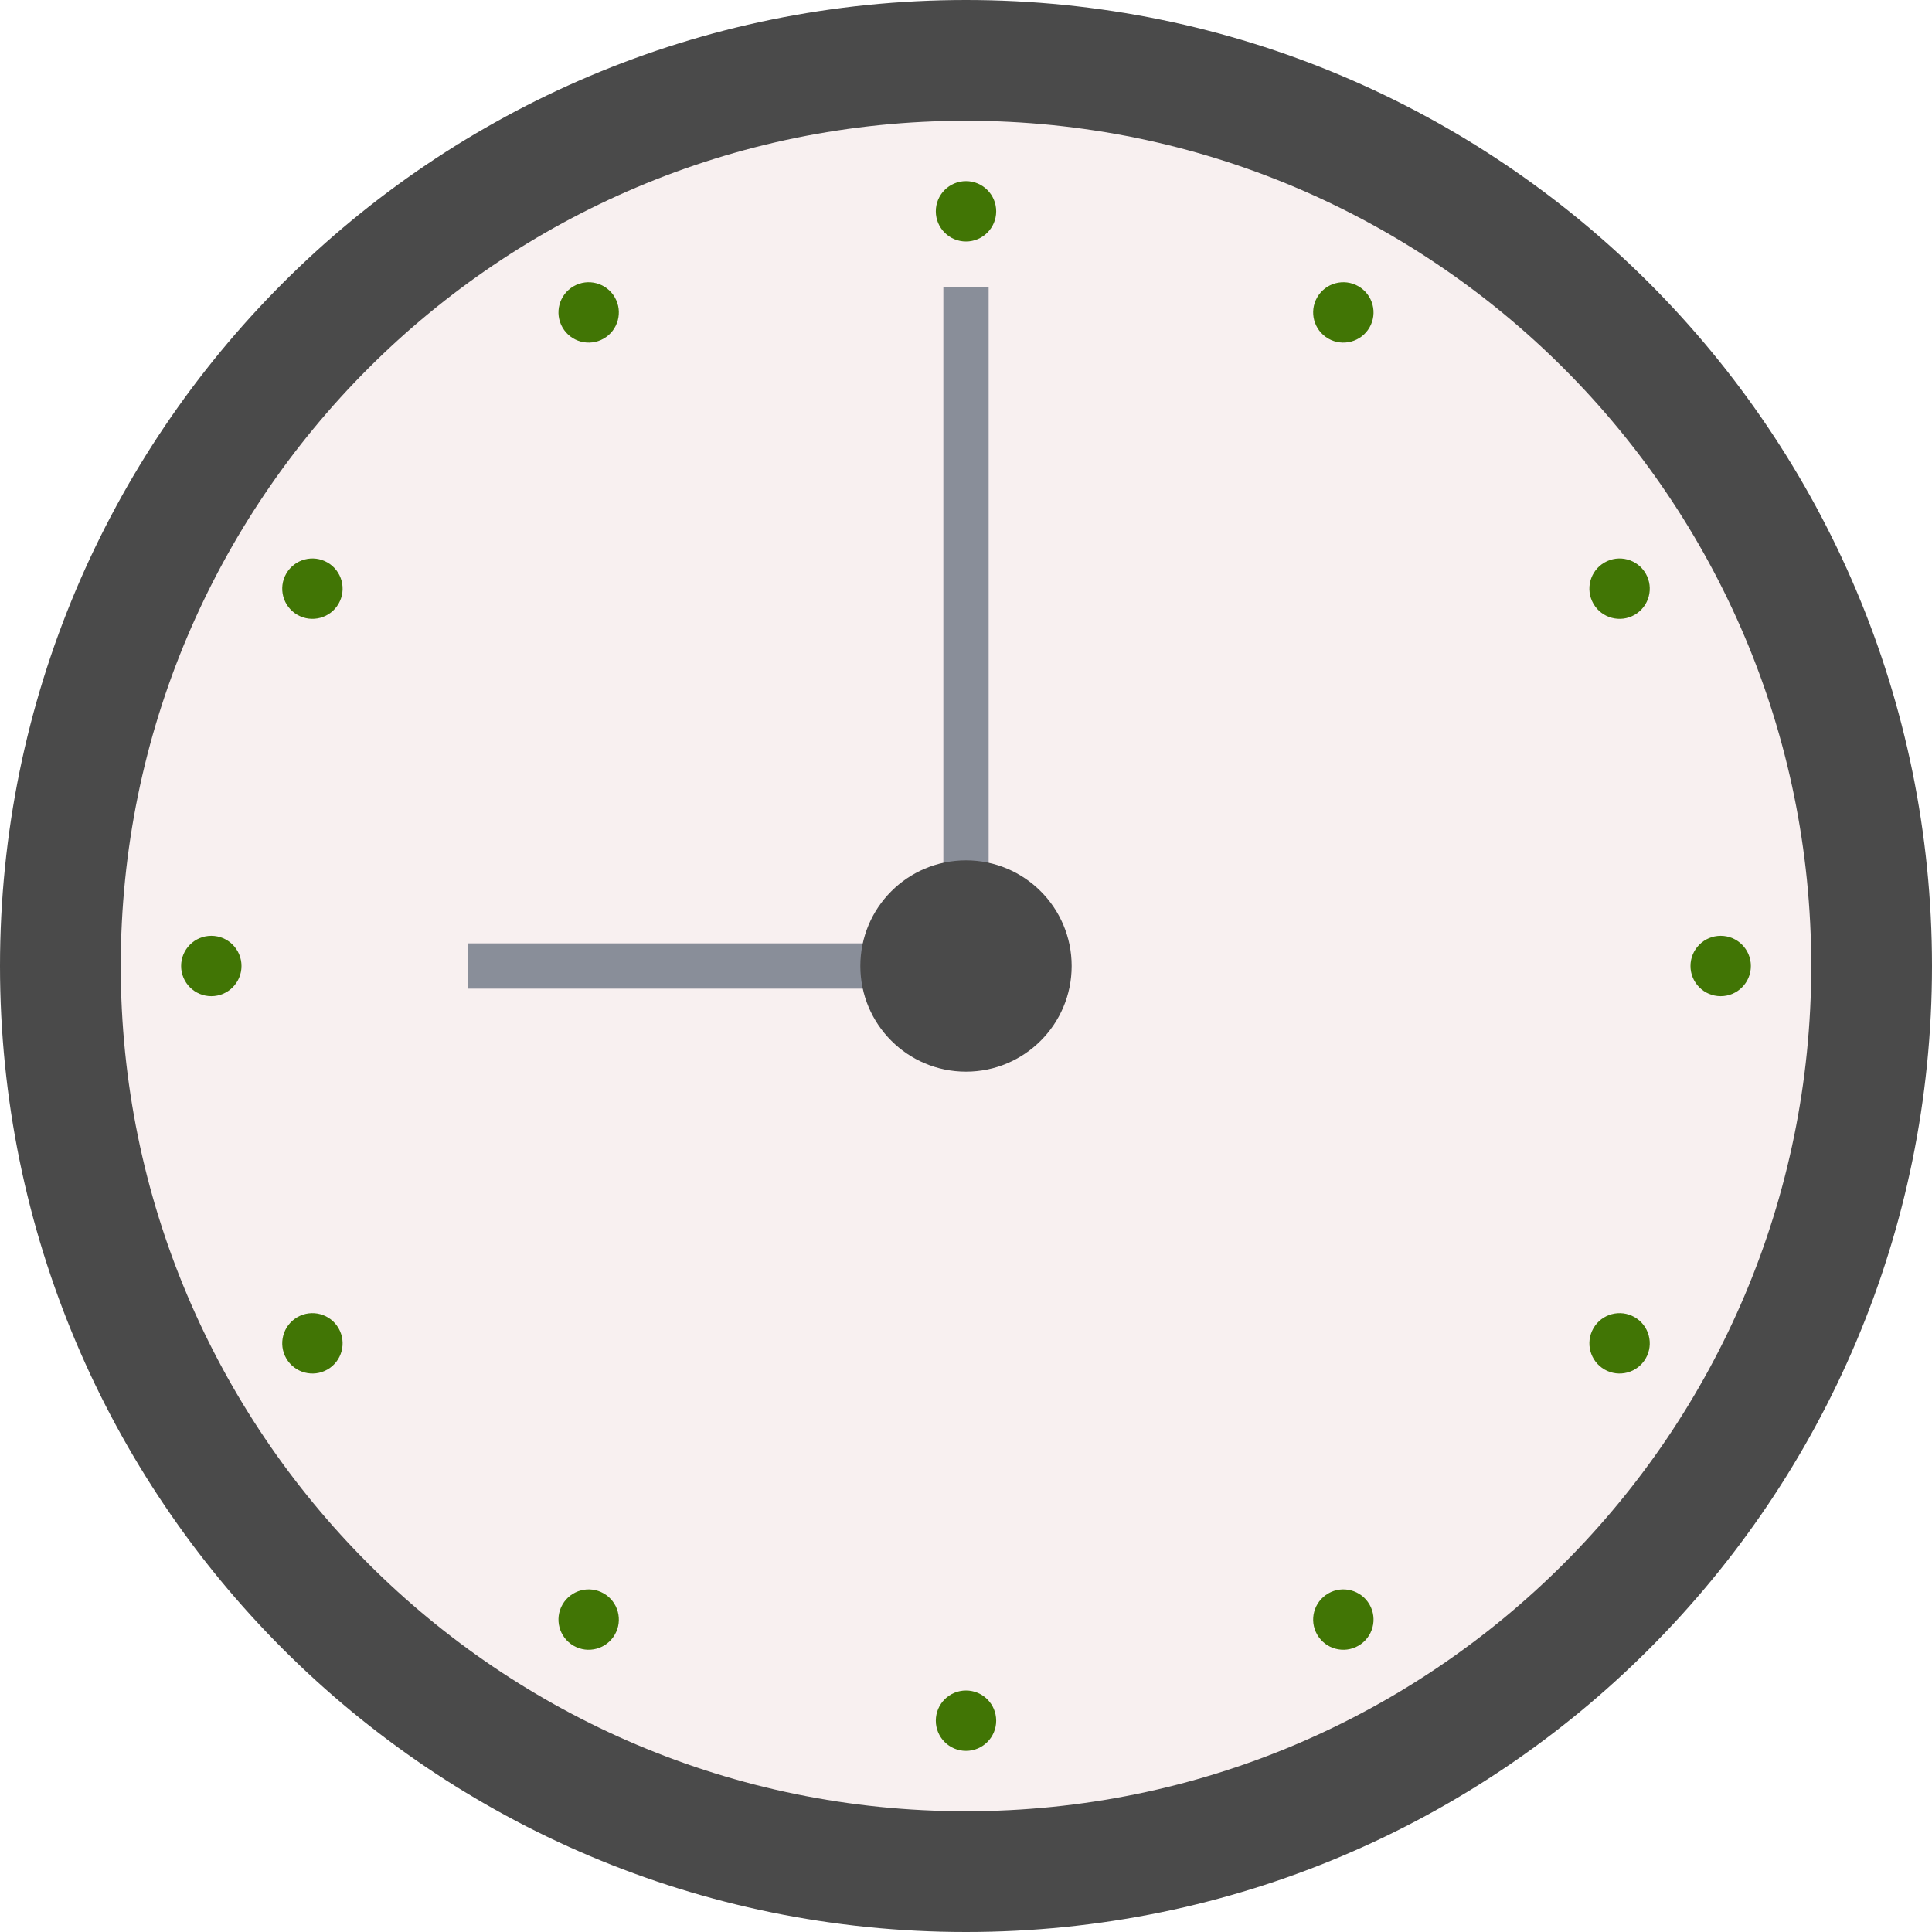
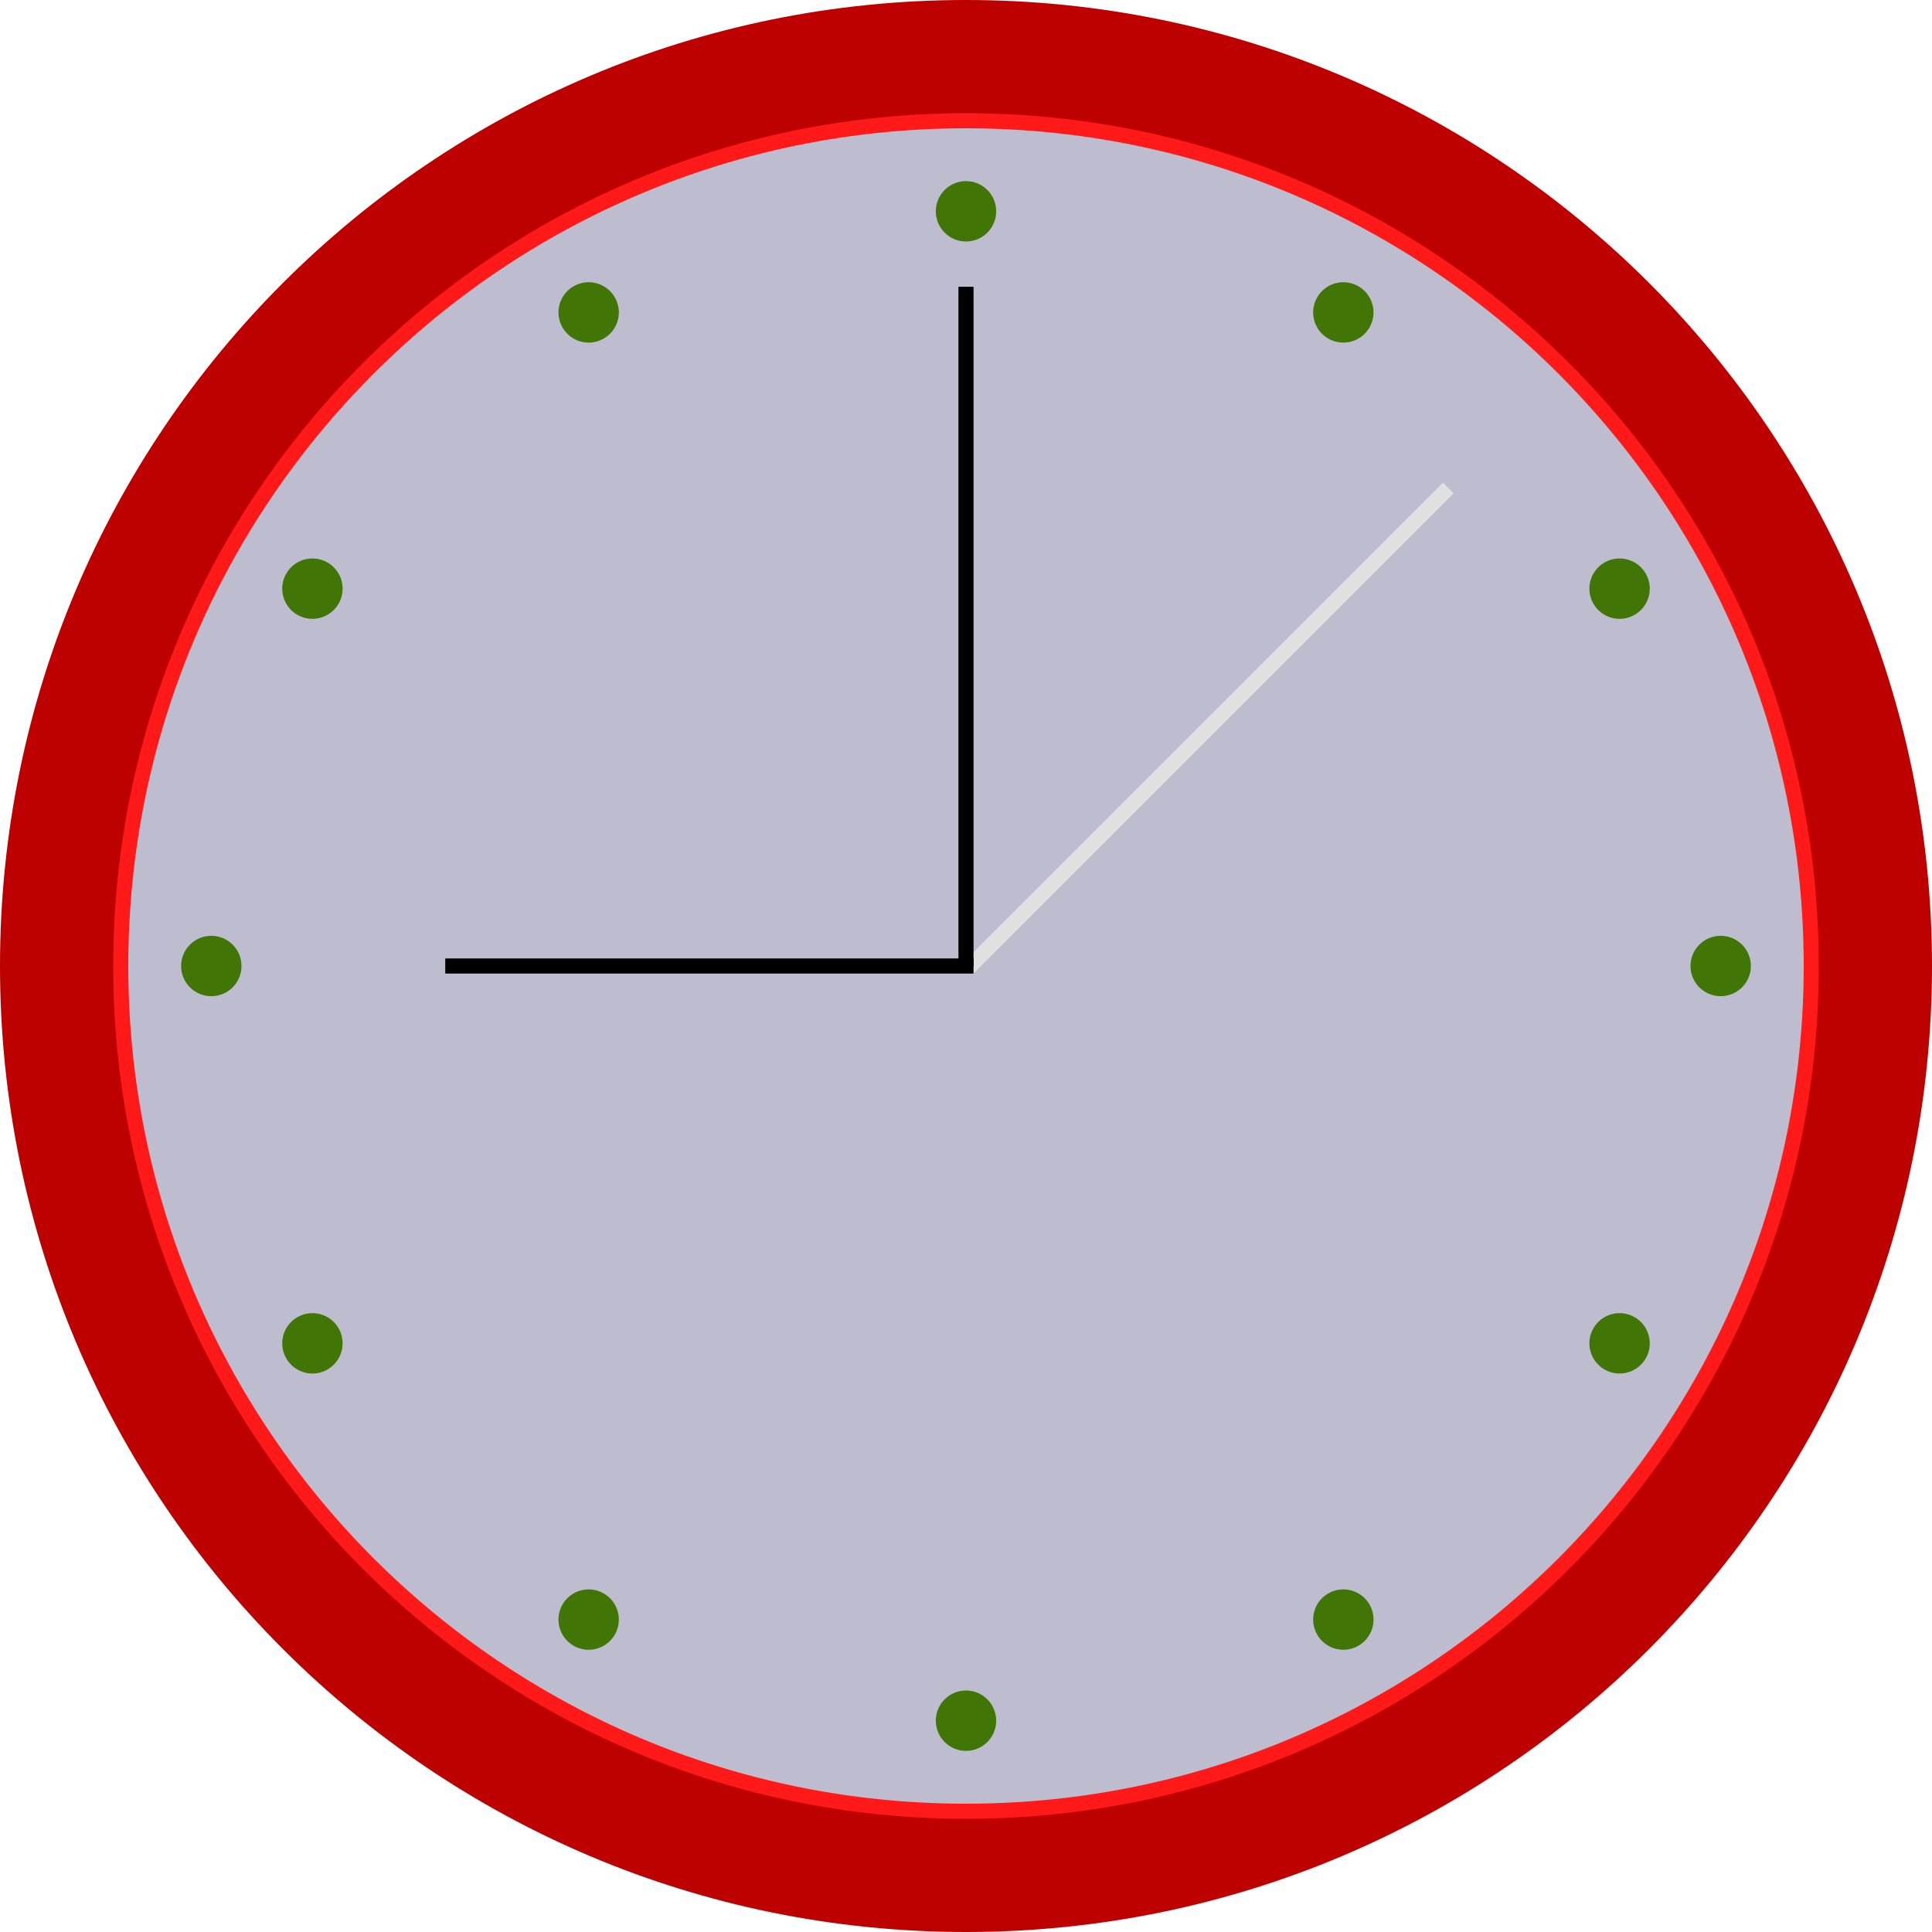
<svg xmlns="http://www.w3.org/2000/svg" width="128px" height="128px" viewBox="0 0 128 128" version="1.1">
  <defs />
  <g id="Page-1" stroke="none" stroke-width="1" fill="none" fill-rule="evenodd">
    <g id="Group" transform="translate(-8, -8)">
-       <circle id="face" fill="#4A4A4A" cx="72" cy="72" r="64" />
-       <circle id="base" fill="#F8F0F0" cx="72" cy="72" r="56" />
-       <g id="numbers1" transform="translate(20, 20)" fill="#417505">
-         <circle id="clock-12" cx="52" cy="2" r="2" />
-         <circle id="clock-06" cx="52" cy="102" r="2" />
-         <circle id="clock-03" cx="102" cy="52" r="2" />
-         <circle id="clock-09" cx="2" cy="52" r="2" />
-       </g>
+       <circle id="face" fill="#BD0000" cx="72" cy="72" r="64" />
+       <circle id="base" stroke="#FF1919" fill="#BDBDCF" cx="72" cy="72" r="56" />
      <g id="numbers3" transform="translate(72, 72) rotate(60) translate(-72, -72) translate(20, 20)" fill="#417505">
        <circle id="clock-12" cx="52" cy="2" r="2" />
        <circle id="clock-06" cx="52" cy="102" r="2" />
        <circle id="clock-03" cx="102" cy="52" r="2" />
        <circle id="clock-09" cx="2" cy="52" r="2" />
      </g>
      <g id="numbers2" transform="translate(72, 72) rotate(30) translate(-72, -72) translate(20, 20)" fill="#417505">
        <circle id="clock-12" cx="52" cy="2" r="2" />
        <circle id="clock-06" cx="52" cy="102" r="2" />
        <circle id="clock-03" cx="102" cy="52" r="2" />
        <circle id="clock-09" cx="2" cy="52" r="2" />
      </g>
-       <rect id="minute" fill="#898E99" x="70.5" y="27" width="3" height="45" />
-       <rect id="hour" fill="#898E99" transform="translate(54, 72) rotate(270) translate(-54, -72) " x="52.5" y="57" width="3" height="30" />
-       <circle id="centerpiece" fill="#4A4A4A" cx="72" cy="72" r="7" />
+       <g id="numbers1" transform="translate(20, 20)" fill="#417505">
+         <circle id="clock-12" cx="52" cy="2" r="2" />
+         <circle id="clock-06" cx="52" cy="102" r="2" />
+         <circle id="clock-03" cx="102" cy="52" r="2" />
+         <circle id="clock-09" cx="2" cy="52" r="2" />
+       </g>
+       <rect id="second" fill="#E0E0E0" transform="translate(88.04349, 56.24347) rotate(45) translate(-88.04349, -56.24347) " x="87.543" y="33.743" width="1" height="45" />
+       <rect id="minute" fill="#000000" x="71.5" y="27" width="1" height="45" />
+       <rect id="hour" fill="#000000" transform="translate(55, 72) rotate(270) translate(-55, -72) " x="54.5" y="54.5" width="1" height="35" />
    </g>
  </g>
</svg>
